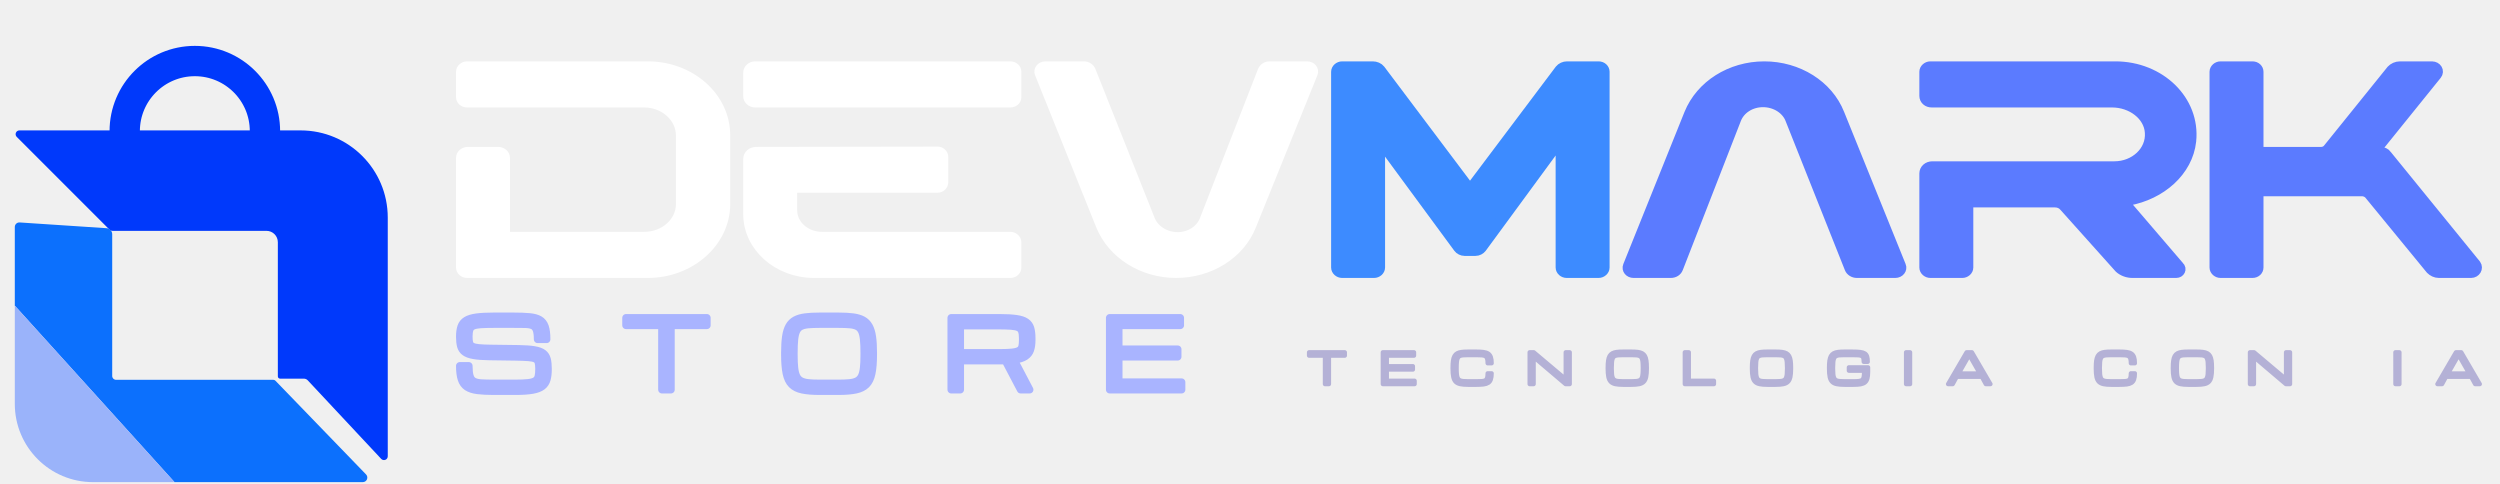
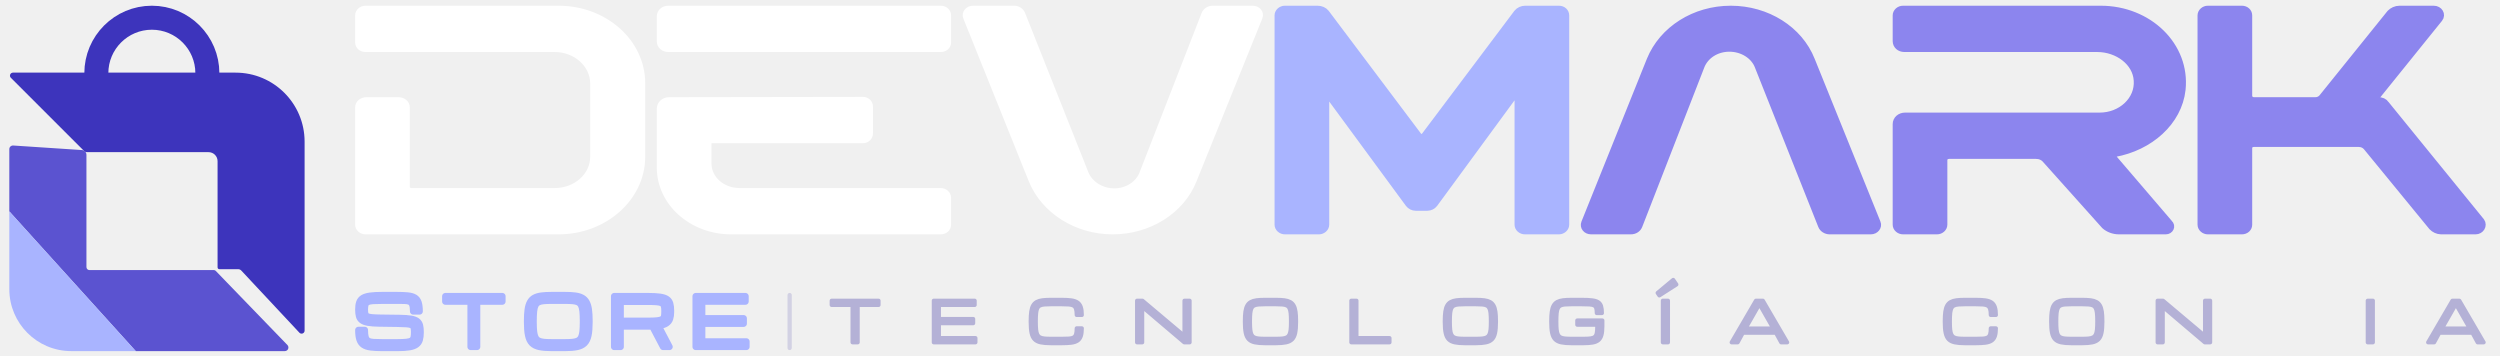
- <svg xmlns="http://www.w3.org/2000/svg" viewBox="-4 -4 1385.14 268" role="img" aria-label="DevmarkPE Store">
-   <g transform="scale(0.21) translate(-110 152)">
-     <path d="M420 215V175A185 185 0 0 1 790 175V215" fill="none" stroke="#0039FB" stroke-width="80" stroke-linecap="round" />
-     <path d="M142.14 173L884 173A230 230 0 0 1 1114 403L1114 1032.84A10 10 0 0 1 1096.7 1039.67L902.93 832.44A14 14 0 0 0 892.7 828L830 828A6 6 0 0 1 824 822L824 468A30 30 0 0 0 794 438L387.97 438A12 12 0 0 1 379.49 434.49L135.07 190.07A10 10 0 0 1 142.14 173Z" fill="#0039FB" />
-     <path d="M142.79 415.85L372.06 431.01A16 16 0 0 1 387 446.98L387 821A10 10 0 0 0 397 831L811.9 831A8 8 0 0 1 817.66 833.44L1056.72 1080.66A12 12 0 0 1 1048.09 1101L551.4 1101L130 635.36L130 427.82A12 12 0 0 1 142.79 415.85Z" fill="#0C70FD" />
-     <path d="M130 635.36L551.4 1101L336.49 1101A206.49 206.49 0 0 1 130 894.51L130 635.36Z" fill="#9AB3FA" />
+ <svg xmlns="http://www.w3.org/2000/svg" viewBox="-4 -4 1749.53 249" role="img" aria-label="DevmarkPE Store, tecnología con IA">
+   <g transform="scale(0.21) translate(-118 50)">
+     <path d="M420 215V175A185 185 0 0 1 790 175V215" fill="none" stroke="#3D34BC" stroke-width="80" stroke-linecap="round" />
+     <path d="M142.14 173L884 173A230 230 0 0 1 1114 403L1114 1032.84A10 10 0 0 1 1096.7 1039.67L902.93 832.44A14 14 0 0 0 892.7 828L830 828A6 6 0 0 1 824 822L824 468A30 30 0 0 0 794 438L387.97 438A12 12 0 0 1 379.49 434.49L135.07 190.07A10 10 0 0 1 142.14 173Z" fill="#3D34BC" />
+     <path d="M142.79 415.85L372.06 431.01A16 16 0 0 1 387 446.98L387 821A10 10 0 0 0 397 831L811.9 831A8 8 0 0 1 817.66 833.44L1056.72 1080.66A12 12 0 0 1 1048.09 1101L551.4 1101L130 635.36L130 427.82A12 12 0 0 1 142.79 415.85Z" fill="#5B53D0" />
+     <path d="M130 635.36L551.4 1101L336.49 1101A206.49 206.49 0 0 1 130 894.51L130 635.36Z" fill="#A9B4FF" />
  </g>
-   <path d="M354.898 33.0H254.761C253.119 33.0 251.66 34.303 251.66 35.769V49.774C251.66 51.403 253.119 52.543 254.761 52.543H352.892C364.201 52.543 373.503 60.849 373.503 71.109V109.054C373.503 119.314 364.201 127.457 352.892 127.457H278.655C277.013 127.457 275.554 126.317 275.554 124.689V83.486C275.554 81.694 273.913 80.391 271.906 80.391H255.308C253.301 80.391 251.66 81.694 251.66 83.486V144.231C251.66 145.697 253.119 147.0 254.761 147.0H354.898C378.428 147.0 397.58 129.9 397.58 109.054V70.946C397.58 49.937 378.428 33.0 354.898 33.0Z M555.788 127.457H451.455C442.153 127.457 434.674 120.78 434.674 112.474V102.051C434.674 100.749 435.769 99.771 437.228 99.771H515.477C517.119 99.771 518.396 98.469 518.396 97.003V82.997C518.396 81.531 517.119 80.229 515.477 80.229L414.975 80.391C412.604 80.391 410.78 82.02 410.78 84.137V114.591C410.78 132.506 427.013 147.0 447.077 147.0H555.788C557.429 147.0 558.889 145.86 558.889 144.231V130.226C558.889 128.76 557.429 127.457 555.788 127.457ZM555.788 33.0H414.428C412.421 33.0 410.78 34.466 410.78 36.257V49.286C410.78 51.077 412.421 52.543 414.428 52.543H555.788C557.429 52.543 558.889 51.403 558.889 49.937V35.769C558.889 34.14 557.429 33.0 555.788 33.0Z M699.411 33.0C697.77 33.0 696.31 33.977 695.763 35.443L663.661 117.849C661.472 123.711 655.27 127.62 648.522 127.62C641.59 127.62 635.389 123.711 633.018 118.011L600.186 35.443C599.638 33.977 598.179 33.0 596.538 33.0H575.197C573.008 33.0 571.549 34.954 572.278 36.583L606.205 120.943C612.589 136.577 629.187 147.0 647.61 147.0C666.214 147.0 682.813 136.577 689.014 120.943L723.123 36.583C723.853 34.791 722.394 33.0 720.205 33.0Z" fill="#FFFFFF" stroke="#FFFFFF" stroke-width="6" stroke-linejoin="round" />
-   <path d="M864.193 33.0C862.734 33.0 861.275 33.651 860.363 34.791L812.574 98.306C811.479 99.771 809.291 99.771 808.379 98.306L760.59 34.791C759.678 33.651 758.219 33.0 756.577 33.0H739.614C737.972 33.0 736.513 34.303 736.513 35.769V144.231C736.513 145.697 737.972 147.0 739.614 147.0H757.307C758.948 147.0 760.407 145.697 760.407 144.231V77.786C760.407 76.483 762.231 75.994 762.961 77.134L804.183 133.157C804.913 134.134 806.19 134.786 807.467 134.786H813.486C814.763 134.786 816.039 134.134 816.769 133.157L858.356 76.483C859.086 75.506 860.91 75.994 860.91 77.134V144.231C860.91 145.697 862.369 147.0 864.011 147.0H881.703C883.345 147.0 884.804 145.697 884.804 144.231V35.769C884.804 34.303 883.527 33.0 881.703 33.0Z" fill="#3D8BFF" stroke="#3D8BFF" stroke-width="6" stroke-linejoin="round" />
-   <path d="M1049.039 143.417 1014.93 59.057C1008.728 43.423 992.13 33.0 973.525 33.0C954.92 33.0 938.504 43.423 932.12 59.057L898.194 143.417C897.464 145.209 898.924 147.0 901.112 147.0H921.724C923.548 147.0 925.007 146.023 925.554 144.557L957.656 62.151C959.845 56.289 965.864 52.38 972.796 52.38C979.727 52.38 985.928 56.289 988.117 61.989L1020.949 144.557C1021.496 146.023 1023.138 147.0 1024.78 147.0H1046.12C1048.309 147.0 1049.768 145.046 1049.039 143.417Z M1175.152 106.937C1193.209 103.68 1207.984 90.814 1209.808 74.203C1212.179 51.729 1192.662 33.0 1168.038 33.0H1065.529C1063.888 33.0 1062.429 34.303 1062.429 35.769V49.123C1062.429 51.077 1064.07 52.543 1066.259 52.543H1166.214C1177.158 52.543 1186.825 59.871 1187.373 69.48C1188.102 79.903 1178.8 88.371 1167.491 88.371H1066.624C1064.253 88.371 1062.429 90.0 1062.429 92.117V144.231C1062.429 145.697 1063.888 147.0 1065.529 147.0H1083.222C1084.864 147.0 1086.323 145.697 1086.323 144.231V110.683C1086.323 109.054 1087.782 107.914 1089.424 107.914H1134.477C1136.665 107.914 1138.489 108.729 1139.766 110.194L1170.409 144.394C1172.233 146.023 1174.787 147.0 1177.523 147.0H1201.782C1203.606 147.0 1204.701 145.046 1203.241 143.743L1174.057 109.706C1173.145 108.729 1173.693 107.263 1175.152 106.937Z M1367.664 142.766 1318.234 82.02C1317.504 80.88 1316.227 80.391 1314.768 80.391H1311.12L1345.958 37.234C1347.418 35.443 1345.958 33.0 1343.405 33.0H1325.712C1323.888 33.0 1322.246 33.814 1321.152 34.954L1285.949 78.6C1285.037 79.74 1283.578 80.391 1282.118 80.391H1250.198C1248.557 80.391 1247.098 79.089 1247.098 77.623V35.769C1247.098 34.303 1245.821 33.0 1243.997 33.0H1226.304C1224.662 33.0 1223.203 34.303 1223.203 35.769V144.231C1223.203 145.697 1224.662 147.0 1226.304 147.0H1243.997C1245.821 147.0 1247.098 145.697 1247.098 144.231V104.331C1247.098 102.866 1248.557 101.726 1250.198 101.726H1304.554C1306.195 101.726 1307.837 102.377 1308.931 103.68L1342.858 145.046C1343.952 146.186 1345.594 147.0 1347.235 147.0H1365.11C1367.482 147.0 1368.941 144.557 1367.664 142.766Z" fill="#5B7BFF" stroke="#5B7BFF" stroke-width="6" stroke-linejoin="round" />
-   <path d="M294.654 200.395Q294.654 198.089 294.291 196.768Q293.928 195.446 292.659 194.811Q291.389 194.177 288.72 193.982Q286.051 193.788 281.413 193.71L267.006 193.503Q261.669 193.425 258.43 192.855Q255.191 192.285 253.532 191.054Q251.874 189.823 251.317 187.751Q250.76 185.678 250.76 182.568Q250.76 179.174 251.524 176.971Q252.289 174.769 254.297 173.525Q256.305 172.281 259.984 171.776Q263.664 171.271 269.494 171.271H280.584Q285.87 171.271 289.394 171.608Q292.918 171.945 294.991 173.162Q297.064 174.38 297.958 176.945Q298.851 179.511 298.851 183.993H293.876Q293.876 180.521 293.216 178.746Q292.555 176.971 291.039 176.324Q289.523 175.676 286.958 175.624Q284.393 175.572 280.584 175.572H269.753Q265.115 175.572 262.329 175.754Q259.544 175.935 258.119 176.583Q256.694 177.23 256.214 178.656Q255.735 180.081 255.735 182.568Q255.735 184.667 256.072 185.937Q256.408 187.206 257.587 187.867Q258.766 188.528 261.228 188.774Q263.69 189.02 267.939 189.072L283.382 189.279Q288.824 189.357 292.076 189.914Q295.328 190.471 296.947 191.715Q298.566 192.959 299.098 195.071Q299.629 197.182 299.629 200.395Q299.629 203.893 298.968 206.264Q298.307 208.635 296.416 210.06Q294.524 211.485 290.948 212.107Q287.373 212.729 281.543 212.729H269.416Q264.104 212.729 260.503 212.263Q256.901 211.796 254.763 210.384Q252.625 208.972 251.693 206.174Q250.76 203.375 250.76 198.711H255.735Q255.735 202.365 256.331 204.36Q256.927 206.355 258.417 207.223Q259.907 208.091 262.588 208.259Q265.27 208.428 269.416 208.428H281.283Q285.922 208.428 288.616 208.13Q291.311 207.832 292.607 206.99Q293.902 206.148 294.278 204.567Q294.654 202.986 294.654 200.395Z M362.762 211.9V176.246H342.862V172.1H387.637V176.246H367.737V211.9Z M450.123 212.729Q444.293 212.729 440.535 211.939Q436.778 211.149 434.667 209.024Q432.555 206.899 431.713 202.909Q430.871 198.918 430.871 192.518V191.482Q430.871 186.196 431.389 182.607Q431.907 179.018 433.177 176.764Q434.446 174.51 436.636 173.318Q438.825 172.126 442.142 171.698Q445.459 171.271 450.123 171.271H460.565Q465.229 171.271 468.546 171.698Q471.862 172.126 474.052 173.318Q476.241 174.51 477.511 176.764Q478.781 179.018 479.299 182.607Q479.817 186.196 479.817 191.482V192.518Q479.817 198.918 478.975 202.909Q478.133 206.899 476.021 209.024Q473.909 211.149 470.152 211.939Q466.395 212.729 460.565 212.729ZM450.123 208.428H460.565Q464.27 208.428 466.81 208.169Q469.349 207.91 470.943 207.055Q472.536 206.199 473.378 204.463Q474.22 202.727 474.531 199.825Q474.842 196.923 474.842 192.518V191.482Q474.842 186.921 474.531 183.967Q474.22 181.014 473.378 179.303Q472.536 177.593 470.943 176.803Q469.349 176.013 466.81 175.792Q464.27 175.572 460.565 175.572H450.123Q446.417 175.572 443.878 175.792Q441.339 176.013 439.745 176.803Q438.152 177.593 437.31 179.303Q436.467 181.014 436.156 183.967Q435.846 186.921 435.846 191.482V192.518Q435.846 196.923 436.156 199.825Q436.467 202.727 437.31 204.463Q438.152 206.199 439.745 207.055Q441.339 207.91 443.878 208.169Q446.417 208.428 450.123 208.428Z M523.051 172.1H549.688Q555.518 172.1 559.08 172.618Q562.643 173.136 564.483 174.406Q566.323 175.676 566.971 177.878Q567.618 180.081 567.618 183.449V184.486Q567.618 187.595 566.88 189.836Q566.141 192.078 564.043 193.464Q561.944 194.85 557.824 195.42L566.478 211.9H561.503L553.03 195.783Q552.512 195.809 551.955 195.809Q551.398 195.809 550.802 195.809H528.026V211.9H523.051ZM528.026 191.508H550.024Q554.455 191.508 557.008 191.21Q559.56 190.912 560.765 190.16Q561.97 189.409 562.306 188.036Q562.643 186.662 562.643 184.486V183.449Q562.643 180.988 562.177 179.562Q561.711 178.137 560.311 177.464Q558.912 176.79 556.14 176.596Q553.367 176.401 548.729 176.401H528.026Z M610.852 211.9V172.1H649.926V176.246H615.827V189.513H648.501V193.658H615.827V207.754H650.652V211.9Z" fill="#A9B4FF" stroke="#A9B4FF" stroke-width="4.2" stroke-linejoin="round" />
-   <path d="M730.1 208.8V193.033H721.3V191.2H741.1V193.033H732.3V208.8Z M762.168 208.8V191.2H779.447V193.033H764.368V198.9H778.817V200.733H764.368V206.967H779.768V208.8Z M800.835 200.229V199.771Q800.835 197.433 801.064 195.846Q801.294 194.259 801.855 193.262Q802.417 192.266 803.385 191.739Q804.353 191.211 805.82 191.022Q807.286 190.833 809.349 190.833H813.967Q816.327 190.833 817.948 191.057Q819.57 191.28 820.561 191.939Q821.552 192.598 821.999 193.876Q822.446 195.153 822.446 197.261H820.246Q820.246 195.6 819.948 194.678Q819.65 193.755 818.945 193.343Q818.241 192.93 817.026 192.833Q815.811 192.735 813.967 192.735H809.349Q807.71 192.735 806.587 192.833Q805.464 192.93 804.76 193.28Q804.055 193.629 803.683 194.385Q803.31 195.142 803.173 196.448Q803.035 197.754 803.035 199.771V200.229Q803.035 202.177 803.173 203.46Q803.31 204.744 803.683 205.511Q804.055 206.279 804.76 206.657Q805.464 207.035 806.587 207.15Q807.71 207.265 809.349 207.265H813.967Q815.811 207.265 817.026 207.184Q818.241 207.104 818.945 206.715Q819.65 206.325 819.948 205.414Q820.246 204.503 820.246 202.853H822.446Q822.446 204.961 821.999 206.222Q821.552 207.482 820.561 208.118Q819.57 208.754 817.948 208.96Q816.327 209.167 813.967 209.167H809.349Q806.771 209.167 805.109 208.817Q803.448 208.468 802.514 207.528Q801.58 206.589 801.208 204.824Q800.835 203.059 800.835 200.229Z M843.513 208.8V191.2H845.805L863.485 206.084H863.508V191.2H865.708V208.8H863.416L845.736 193.79H845.713V208.8Z M895.289 209.167Q892.711 209.167 891.049 208.817Q889.388 208.468 888.454 207.528Q887.52 206.589 887.148 204.824Q886.776 203.059 886.776 200.229V199.771Q886.776 197.433 887.005 195.846Q887.234 194.259 887.795 193.262Q888.357 192.266 889.325 191.739Q890.293 191.211 891.76 191.022Q893.227 190.833 895.289 190.833H899.907Q901.969 190.833 903.436 191.022Q904.903 191.211 905.871 191.739Q906.839 192.266 907.401 193.262Q907.962 194.259 908.191 195.846Q908.42 197.433 908.42 199.771V200.229Q908.42 203.059 908.048 204.824Q907.676 206.589 906.742 207.528Q905.808 208.468 904.146 208.817Q902.485 209.167 899.907 209.167ZM895.289 207.265H899.907Q901.545 207.265 902.668 207.15Q903.791 207.035 904.496 206.657Q905.201 206.279 905.573 205.511Q905.945 204.744 906.083 203.46Q906.22 202.177 906.22 200.229V199.771Q906.22 197.754 906.083 196.448Q905.945 195.142 905.573 194.385Q905.201 193.629 904.496 193.28Q903.791 192.93 902.668 192.833Q901.545 192.735 899.907 192.735H895.289Q893.651 192.735 892.528 192.833Q891.405 192.93 890.7 193.28Q889.995 193.629 889.623 194.385Q889.251 195.142 889.113 196.448Q888.976 197.754 888.976 199.771V200.229Q888.976 202.177 889.113 203.46Q889.251 204.744 889.623 205.511Q889.995 206.279 890.7 206.657Q891.405 207.035 892.528 207.15Q893.651 207.265 895.289 207.265Z M929.488 208.8V191.2H931.688V206.967H945.621V208.8Z M975.202 209.167Q972.624 209.167 970.963 208.817Q969.301 208.468 968.367 207.528Q967.433 206.589 967.061 204.824Q966.689 203.059 966.689 200.229V199.771Q966.689 197.433 966.918 195.846Q967.147 194.259 967.708 193.262Q968.27 192.266 969.238 191.739Q970.206 191.211 971.673 191.022Q973.14 190.833 975.202 190.833H979.82Q981.882 190.833 983.349 191.022Q984.816 191.211 985.784 191.739Q986.752 192.266 987.314 193.262Q987.875 194.259 988.104 195.846Q988.333 197.433 988.333 199.771V200.229Q988.333 203.059 987.961 204.824Q987.589 206.589 986.655 207.528Q985.721 208.468 984.06 208.817Q982.398 209.167 979.82 209.167ZM975.202 207.265H979.82Q981.458 207.265 982.581 207.15Q983.704 207.035 984.409 206.657Q985.114 206.279 985.486 205.511Q985.858 204.744 985.996 203.46Q986.133 202.177 986.133 200.229V199.771Q986.133 197.754 985.996 196.448Q985.858 195.142 985.486 194.385Q985.114 193.629 984.409 193.28Q983.704 192.93 982.581 192.833Q981.458 192.735 979.82 192.735H975.202Q973.564 192.735 972.441 192.833Q971.318 192.93 970.613 193.28Q969.908 193.629 969.536 194.385Q969.164 195.142 969.026 196.448Q968.889 197.754 968.889 199.771V200.229Q968.889 202.177 969.026 203.46Q969.164 204.744 969.536 205.511Q969.908 206.279 970.613 206.657Q971.318 207.035 972.441 207.15Q973.564 207.265 975.202 207.265Z M1009.401 200.229V199.771Q1009.401 197.433 1009.63 195.846Q1009.859 194.259 1010.421 193.262Q1010.982 192.266 1011.95 191.739Q1012.919 191.211 1014.385 191.022Q1015.852 190.833 1017.915 190.833H1022.223Q1024.927 190.833 1026.617 191.04Q1028.307 191.246 1029.218 191.83Q1030.129 192.415 1030.473 193.532Q1030.817 194.649 1030.817 196.459H1028.617Q1028.617 195.096 1028.376 194.334Q1028.135 193.572 1027.471 193.234Q1026.806 192.896 1025.54 192.816Q1024.274 192.735 1022.223 192.735H1017.915Q1016.276 192.735 1015.153 192.833Q1014.03 192.93 1013.325 193.28Q1012.621 193.629 1012.248 194.385Q1011.876 195.142 1011.738 196.448Q1011.601 197.754 1011.601 199.771V200.229Q1011.601 202.177 1011.738 203.46Q1011.876 204.744 1012.248 205.511Q1012.621 206.279 1013.325 206.657Q1014.03 207.035 1015.153 207.15Q1016.276 207.265 1017.915 207.265H1022.991Q1024.881 207.265 1026.038 207.11Q1027.196 206.955 1027.797 206.445Q1028.399 205.935 1028.605 204.887Q1028.811 203.839 1028.811 202.051V201.375H1020.39V199.542H1031.011V202.051Q1031.011 204.285 1030.633 205.683Q1030.255 207.081 1029.356 207.843Q1028.456 208.605 1026.904 208.886Q1025.351 209.167 1022.991 209.167H1017.915Q1015.336 209.167 1013.675 208.817Q1012.013 208.468 1011.08 207.528Q1010.146 206.589 1009.773 204.824Q1009.401 203.059 1009.401 200.229Z M1052.079 208.8V191.2H1054.279V208.8Z M1075.346 208.8 1085.613 191.2H1088.546L1098.813 208.8H1096.246L1094.046 204.767H1080.113L1077.913 208.8ZM1081.213 202.933H1092.946L1087.08 192.667Z M1157.216 200.229V199.771Q1157.216 197.433 1157.445 195.846Q1157.674 194.259 1158.235 193.262Q1158.797 192.266 1159.765 191.739Q1160.733 191.211 1162.2 191.022Q1163.667 190.833 1165.729 190.833H1170.347Q1172.707 190.833 1174.329 191.057Q1175.95 191.28 1176.941 191.939Q1177.932 192.598 1178.379 193.876Q1178.826 195.153 1178.826 197.261H1176.626Q1176.626 195.6 1176.328 194.678Q1176.03 193.755 1175.325 193.343Q1174.621 192.93 1173.406 192.833Q1172.192 192.735 1170.347 192.735H1165.729Q1164.091 192.735 1162.968 192.833Q1161.845 192.93 1161.14 193.28Q1160.435 193.629 1160.063 194.385Q1159.691 195.142 1159.553 196.448Q1159.416 197.754 1159.416 199.771V200.229Q1159.416 202.177 1159.553 203.46Q1159.691 204.744 1160.063 205.511Q1160.435 206.279 1161.14 206.657Q1161.845 207.035 1162.968 207.15Q1164.091 207.265 1165.729 207.265H1170.347Q1172.192 207.265 1173.406 207.184Q1174.621 207.104 1175.325 206.715Q1176.03 206.325 1176.328 205.414Q1176.626 204.503 1176.626 202.853H1178.826Q1178.826 204.961 1178.379 206.222Q1177.932 207.482 1176.941 208.118Q1175.95 208.754 1174.329 208.96Q1172.707 209.167 1170.347 209.167H1165.729Q1163.151 209.167 1161.49 208.817Q1159.828 208.468 1158.894 207.528Q1157.96 206.589 1157.588 204.824Q1157.216 203.059 1157.216 200.229Z M1208.407 209.167Q1205.829 209.167 1204.167 208.817Q1202.506 208.468 1201.572 207.528Q1200.638 206.589 1200.266 204.824Q1199.893 203.059 1199.893 200.229V199.771Q1199.893 197.433 1200.123 195.846Q1200.352 194.259 1200.913 193.262Q1201.475 192.266 1202.443 191.739Q1203.411 191.211 1204.878 191.022Q1206.345 190.833 1208.407 190.833H1213.025Q1215.087 190.833 1216.554 191.022Q1218.021 191.211 1218.989 191.739Q1219.957 192.266 1220.518 193.262Q1221.08 194.259 1221.309 195.846Q1221.538 197.433 1221.538 199.771V200.229Q1221.538 203.059 1221.166 204.824Q1220.793 206.589 1219.86 207.528Q1218.926 208.468 1217.264 208.817Q1215.603 209.167 1213.025 209.167ZM1208.407 207.265H1213.025Q1214.663 207.265 1215.786 207.15Q1216.909 207.035 1217.614 206.657Q1218.318 206.279 1218.691 205.511Q1219.063 204.744 1219.201 203.46Q1219.338 202.177 1219.338 200.229V199.771Q1219.338 197.754 1219.201 196.448Q1219.063 195.142 1218.691 194.385Q1218.318 193.629 1217.614 193.28Q1216.909 192.93 1215.786 192.833Q1214.663 192.735 1213.025 192.735H1208.407Q1206.768 192.735 1205.646 192.833Q1204.523 192.93 1203.818 193.28Q1203.113 193.629 1202.741 194.385Q1202.368 195.142 1202.231 196.448Q1202.093 197.754 1202.093 199.771V200.229Q1202.093 202.177 1202.231 203.46Q1202.368 204.744 1202.741 205.511Q1203.113 206.279 1203.818 206.657Q1204.523 207.035 1205.646 207.15Q1206.768 207.265 1208.407 207.265Z M1242.606 208.8V191.2H1244.897L1262.578 206.084H1262.601V191.2H1264.801V208.8H1262.509L1244.829 193.79H1244.806V208.8Z M1323.203 208.8V191.2H1325.403V208.8Z M1346.471 208.8 1356.737 191.2H1359.671L1369.937 208.8H1367.371L1365.171 204.767H1351.237L1349.037 208.8ZM1352.337 202.933H1364.071L1358.204 192.667Z" fill="#B4B1D6" stroke="#B4B1D6" stroke-width="2.4" stroke-linejoin="round" />
+   <path d="M386.906 3.0H251.715C249.498 3.0 247.528 4.76 247.528 6.74V25.66C247.528 27.86 249.498 29.4 251.715 29.4H384.197C399.465 29.4 412.023 40.62 412.023 54.48V105.74C412.023 119.6 399.465 130.6 384.197 130.6H283.973C281.757 130.6 279.787 129.06 279.787 126.86V71.2C279.787 68.78 277.571 67.02 274.862 67.02H252.453C249.745 67.02 247.528 68.78 247.528 71.2V153.26C247.528 155.24 249.498 157.0 251.715 157.0H386.906C418.672 157.0 444.528 133.9 444.528 105.74V54.26C444.528 25.88 418.672 3.0 386.906 3.0Z M654.4 130.6H513.545C500.986 130.6 490.89 121.58 490.89 110.36V96.28C490.89 94.52 492.368 93.2 494.338 93.2H599.979C602.195 93.2 603.919 91.44 603.919 89.46V70.54C603.919 68.56 602.195 66.8 599.979 66.8L464.295 67.02C461.094 67.02 458.631 69.22 458.631 72.08V113.22C458.631 137.42 480.548 157.0 507.635 157.0H654.4C656.616 157.0 658.586 155.46 658.586 153.26V134.34C658.586 132.36 656.616 130.6 654.4 130.6ZM654.4 3.0H463.556C460.848 3.0 458.631 4.98 458.631 7.4V25.0C458.631 27.42 460.848 29.4 463.556 29.4H654.4C656.616 29.4 658.586 27.86 658.586 25.88V6.74C658.586 4.54 656.616 3.0 654.4 3.0Z M844.582 3.0C842.366 3.0 840.396 4.32 839.657 6.3L796.317 117.62C793.362 125.54 784.989 130.82 775.878 130.82C766.521 130.82 758.148 125.54 754.947 117.84L710.622 6.3C709.883 4.32 707.913 3.0 705.697 3.0H676.886C673.931 3.0 671.961 5.64 672.946 7.84L718.748 121.8C727.367 142.92 749.776 157.0 774.647 157.0C799.764 157.0 822.173 142.92 830.546 121.8L876.594 7.84C877.579 5.42 875.609 3.0 872.654 3.0Z" fill="#FFFFFF" stroke="#FFFFFF" stroke-width="6" stroke-linejoin="round" />
+   <path d="M1063.329 3.0C1061.359 3.0 1059.389 3.88 1058.157 5.42L993.64 91.22C992.162 93.2 989.207 93.2 987.976 91.22L923.459 5.42C922.227 3.88 920.257 3.0 918.041 3.0H895.14C892.924 3.0 890.954 4.76 890.954 6.74V153.26C890.954 155.24 892.924 157.0 895.14 157.0H919.026C921.242 157.0 923.212 155.24 923.212 153.26V63.5C923.212 61.74 925.675 61.08 926.66 62.62L982.312 138.3C983.297 139.62 985.021 140.5 986.745 140.5H994.871C996.595 140.5 998.319 139.62 999.304 138.3L1055.449 61.74C1056.434 60.42 1058.896 61.08 1058.896 62.62V153.26C1058.896 155.24 1060.866 157.0 1063.082 157.0H1086.969C1089.185 157.0 1091.155 155.24 1091.155 153.26V6.74C1091.155 4.76 1089.431 3.0 1086.969 3.0Z" fill="#A9B4FF" stroke="#A9B4FF" stroke-width="6" stroke-linejoin="round" />
+   <path d="M1309.163 152.16 1263.114 38.2C1254.742 17.08 1232.333 3.0 1207.216 3.0C1182.098 3.0 1159.936 17.08 1151.317 38.2L1105.514 152.16C1104.529 154.58 1106.499 157.0 1109.454 157.0H1137.281C1139.743 157.0 1141.713 155.68 1142.452 153.7L1185.792 42.38C1188.747 34.46 1196.873 29.18 1206.231 29.18C1215.588 29.18 1223.961 34.46 1226.916 42.16L1271.241 153.7C1271.979 155.68 1274.196 157.0 1276.412 157.0H1305.223C1308.178 157.0 1310.148 154.36 1309.163 152.16Z M1475.705 102.88C1500.084 98.48 1520.03 81.1 1522.492 58.66C1525.694 28.3 1499.345 3.0 1466.101 3.0H1327.709C1325.492 3.0 1323.522 4.76 1323.522 6.74V24.78C1323.522 27.42 1325.739 29.4 1328.694 29.4H1463.639C1478.414 29.4 1491.465 39.3 1492.204 52.28C1493.189 66.36 1480.63 77.8 1465.362 77.8H1329.186C1325.985 77.8 1323.522 80.0 1323.522 82.86V153.26C1323.522 155.24 1325.492 157.0 1327.709 157.0H1351.595C1353.811 157.0 1355.781 155.24 1355.781 153.26V107.94C1355.781 105.74 1357.751 104.2 1359.967 104.2H1420.791C1423.746 104.2 1426.209 105.3 1427.932 107.28L1469.302 153.48C1471.765 155.68 1475.212 157.0 1478.906 157.0H1511.657C1514.12 157.0 1515.597 154.36 1513.627 152.6L1474.227 106.62C1472.996 105.3 1473.735 103.32 1475.705 102.88Z M1731.889 151.28 1665.156 69.22C1664.171 67.68 1662.447 67.02 1660.477 67.02H1655.552L1702.586 8.72C1704.556 6.3 1702.586 3.0 1699.138 3.0H1675.252C1672.789 3.0 1670.573 4.1 1669.096 5.64L1621.569 64.6C1620.338 66.14 1618.368 67.02 1616.398 67.02H1573.304C1571.088 67.02 1569.118 65.26 1569.118 63.28V6.74C1569.118 4.76 1567.394 3.0 1564.932 3.0H1541.046C1538.829 3.0 1536.859 4.76 1536.859 6.74V153.26C1536.859 155.24 1538.829 157.0 1541.046 157.0H1564.932C1567.394 157.0 1569.118 155.24 1569.118 153.26V99.36C1569.118 97.38 1571.088 95.84 1573.304 95.84H1646.687C1648.903 95.84 1651.119 96.72 1652.597 98.48L1698.399 154.36C1699.877 155.9 1702.093 157.0 1704.309 157.0H1728.442C1731.643 157.0 1733.613 153.7 1731.889 151.28Z" fill="#8C85EE" stroke="#8C85EE" stroke-width="6" stroke-linejoin="round" />
+   <path d="M285.87 228.467Q285.87 226.416 285.547 225.241Q285.224 224.065 284.095 223.501Q282.966 222.936 280.592 222.763Q278.218 222.59 274.093 222.521L261.279 222.337Q256.531 222.268 253.65 221.761Q250.769 221.254 249.294 220.159Q247.819 219.064 247.324 217.22Q246.828 215.377 246.828 212.611Q246.828 209.592 247.508 207.633Q248.188 205.674 249.974 204.568Q251.76 203.461 255.033 203.012Q258.306 202.562 263.491 202.562H273.355Q278.057 202.562 281.191 202.862Q284.326 203.162 286.169 204.245Q288.013 205.328 288.808 207.61Q289.603 209.891 289.603 213.879H285.178Q285.178 210.79 284.591 209.212Q284.003 207.633 282.655 207.057Q281.306 206.48 279.025 206.434Q276.743 206.388 273.355 206.388H263.722Q259.596 206.388 257.119 206.55Q254.641 206.711 253.374 207.287Q252.106 207.863 251.68 209.131Q251.253 210.398 251.253 212.611Q251.253 214.478 251.553 215.607Q251.852 216.736 252.901 217.324Q253.95 217.912 256.139 218.131Q258.329 218.35 262.108 218.396L275.844 218.58Q280.684 218.649 283.576 219.145Q286.469 219.64 287.909 220.746Q289.35 221.853 289.822 223.731Q290.295 225.609 290.295 228.467Q290.295 231.579 289.707 233.687Q289.119 235.796 287.437 237.064Q285.754 238.331 282.574 238.884Q279.393 239.438 274.208 239.438H263.422Q258.697 239.438 255.494 239.023Q252.29 238.608 250.389 237.352Q248.488 236.096 247.658 233.607Q246.828 231.118 246.828 226.969H251.253Q251.253 230.219 251.783 231.993Q252.313 233.768 253.639 234.54Q254.964 235.312 257.349 235.462Q259.735 235.612 263.422 235.612H273.977Q278.103 235.612 280.5 235.347Q282.897 235.082 284.049 234.333Q285.201 233.584 285.535 232.178Q285.87 230.772 285.87 228.467Z M325.395 238.7V206.987H307.695V203.3H347.52V206.987H329.82V238.7Z M382.043 239.438Q376.858 239.438 373.516 238.735Q370.174 238.032 368.296 236.142Q366.418 234.252 365.669 230.703Q364.92 227.154 364.92 221.461V220.539Q364.92 215.837 365.381 212.646Q365.842 209.454 366.971 207.448Q368.1 205.443 370.048 204.383Q371.995 203.323 374.945 202.943Q377.895 202.562 382.043 202.562H391.331Q395.48 202.562 398.43 202.943Q401.38 203.323 403.327 204.383Q405.275 205.443 406.404 207.448Q407.533 209.454 407.994 212.646Q408.455 215.837 408.455 220.539V221.461Q408.455 227.154 407.706 230.703Q406.957 234.252 405.079 236.142Q403.201 238.032 399.859 238.735Q396.517 239.438 391.331 239.438ZM382.043 235.612H391.331Q394.627 235.612 396.886 235.381Q399.144 235.151 400.562 234.39Q401.979 233.63 402.728 232.086Q403.477 230.541 403.754 227.96Q404.03 225.379 404.03 221.461V220.539Q404.03 216.483 403.754 213.855Q403.477 211.228 402.728 209.707Q401.979 208.186 400.562 207.483Q399.144 206.78 396.886 206.584Q394.627 206.388 391.331 206.388H382.043Q378.748 206.388 376.489 206.584Q374.231 206.78 372.813 207.483Q371.396 208.186 370.647 209.707Q369.898 211.228 369.621 213.855Q369.345 216.483 369.345 220.539V221.461Q369.345 225.379 369.621 227.96Q369.898 230.541 370.647 232.086Q371.396 233.63 372.813 234.39Q374.231 235.151 376.489 235.381Q378.748 235.612 382.043 235.612Z M425.855 203.3H449.547Q454.733 203.3 457.902 203.761Q461.071 204.222 462.707 205.351Q464.343 206.48 464.92 208.439Q465.496 210.398 465.496 213.395V214.316Q465.496 217.082 464.839 219.076Q464.182 221.069 462.315 222.302Q460.449 223.535 456.784 224.042L464.482 238.7H460.057L452.52 224.365Q452.06 224.388 451.564 224.388Q451.068 224.388 450.538 224.388H430.28V238.7H425.855ZM430.28 220.562H449.847Q453.788 220.562 456.058 220.297Q458.328 220.032 459.4 219.364Q460.472 218.695 460.771 217.474Q461.071 216.252 461.071 214.316V213.395Q461.071 211.205 460.656 209.938Q460.241 208.67 458.997 208.071Q457.752 207.471 455.286 207.299Q452.82 207.126 448.695 207.126H430.28Z M482.896 238.7V203.3H517.651V206.987H487.321V218.787H516.383V222.475H487.321V235.012H518.296V238.7Z" fill="#A9B4FF" stroke="#A9B4FF" stroke-width="4.6" stroke-linejoin="round" />
+   <rect x="547.1" y="201" width="3" height="40" rx="1.5" fill="#B4B1D6" opacity="0.5" />
+   <path d="M592.596 235.6V209.442H577.996V206.4H610.846V209.442H596.246V235.6Z M649.45 235.6V206.4H678.117V209.442H653.1V219.175H677.072V222.217H653.1V232.558H678.65V235.6Z M717.253 221.38V220.62Q717.253 216.742 717.633 214.109Q718.014 211.476 718.945 209.822Q719.877 208.168 721.483 207.293Q723.089 206.419 725.523 206.105Q727.956 205.792 731.378 205.792H739.039Q742.955 205.792 745.645 206.162Q748.335 206.533 749.98 207.626Q751.624 208.719 752.365 210.839Q753.107 212.959 753.107 216.457H749.457Q749.457 213.7 748.963 212.17Q748.468 210.639 747.299 209.955Q746.13 209.271 744.115 209.109Q742.1 208.947 739.039 208.947H731.378Q728.659 208.947 726.796 209.109Q724.933 209.271 723.764 209.85Q722.595 210.43 721.977 211.685Q721.359 212.94 721.131 215.107Q720.903 217.274 720.903 220.62V221.38Q720.903 224.612 721.131 226.741Q721.359 228.87 721.977 230.144Q722.595 231.418 723.764 232.045Q724.933 232.672 726.796 232.863Q728.659 233.053 731.378 233.053H739.039Q742.1 233.053 744.115 232.92Q746.13 232.786 747.299 232.14Q748.468 231.494 748.963 229.982Q749.457 228.471 749.457 225.734H753.107Q753.107 229.232 752.365 231.323Q751.624 233.414 749.98 234.469Q748.335 235.524 745.645 235.866Q742.955 236.208 739.039 236.208H731.378Q727.101 236.208 724.344 235.629Q721.588 235.049 720.038 233.49Q718.489 231.931 717.871 229.003Q717.253 226.076 717.253 221.38Z M791.711 235.6V206.4H795.513L824.846 231.095H824.884V206.4H828.534V235.6H824.732L795.399 210.696H795.361V235.6Z M881.262 236.208Q876.985 236.208 874.228 235.629Q871.472 235.049 869.922 233.49Q868.373 231.931 867.755 229.003Q867.137 226.076 867.137 221.38V220.62Q867.137 216.742 867.518 214.109Q867.898 211.476 868.829 209.822Q869.761 208.168 871.367 207.293Q872.974 206.419 875.407 206.105Q877.84 205.792 881.262 205.792H888.923Q892.345 205.792 894.779 206.105Q897.212 206.419 898.818 207.293Q900.425 208.168 901.356 209.822Q902.288 211.476 902.668 214.109Q903.048 216.742 903.048 220.62V221.38Q903.048 226.076 902.43 229.003Q901.812 231.931 900.263 233.49Q898.714 235.049 895.957 235.629Q893.201 236.208 888.923 236.208ZM881.262 233.053H888.923Q891.642 233.053 893.505 232.863Q895.368 232.672 896.537 232.045Q897.706 231.418 898.324 230.144Q898.942 228.87 899.17 226.741Q899.398 224.612 899.398 221.38V220.62Q899.398 217.274 899.17 215.107Q898.942 212.94 898.324 211.685Q897.706 210.43 896.537 209.85Q895.368 209.271 893.505 209.109Q891.642 208.947 888.923 208.947H881.262Q878.544 208.947 876.681 209.109Q874.818 209.271 873.649 209.85Q872.479 210.43 871.862 211.685Q871.244 212.94 871.016 215.107Q870.787 217.274 870.787 220.62V221.38Q870.787 224.612 871.016 226.741Q871.244 228.87 871.862 230.144Q872.479 231.418 873.649 232.045Q874.818 232.672 876.681 232.863Q878.544 233.053 881.262 233.053Z M941.652 235.6V206.4H945.302V232.558H968.418V235.6Z M1021.147 236.208Q1016.87 236.208 1014.113 235.629Q1011.357 235.049 1009.807 233.49Q1008.258 231.931 1007.64 229.003Q1007.022 226.076 1007.022 221.38V220.62Q1007.022 216.742 1007.402 214.109Q1007.783 211.476 1008.714 209.822Q1009.646 208.168 1011.252 207.293Q1012.858 206.419 1015.292 206.105Q1017.725 205.792 1021.147 205.792H1028.808Q1032.23 205.792 1034.663 206.105Q1037.097 206.419 1038.703 207.293Q1040.309 208.168 1041.241 209.822Q1042.172 211.476 1042.553 214.109Q1042.933 216.742 1042.933 220.62V221.38Q1042.933 226.076 1042.315 229.003Q1041.697 231.931 1040.148 233.49Q1038.598 235.049 1035.842 235.629Q1033.085 236.208 1028.808 236.208ZM1021.147 233.053H1028.808Q1031.527 233.053 1033.39 232.863Q1035.253 232.672 1036.422 232.045Q1037.591 231.418 1038.209 230.144Q1038.827 228.87 1039.055 226.741Q1039.283 224.612 1039.283 221.38V220.62Q1039.283 217.274 1039.055 215.107Q1038.827 212.94 1038.209 211.685Q1037.591 210.43 1036.422 209.85Q1035.253 209.271 1033.39 209.109Q1031.527 208.947 1028.808 208.947H1021.147Q1018.428 208.947 1016.565 209.109Q1014.702 209.271 1013.533 209.85Q1012.364 210.43 1011.746 211.685Q1011.128 212.94 1010.9 215.107Q1010.672 217.274 1010.672 220.62V221.38Q1010.672 224.612 1010.9 226.741Q1011.128 228.87 1011.746 230.144Q1012.364 231.418 1013.533 232.045Q1014.702 232.672 1016.565 232.863Q1018.428 233.053 1021.147 233.053Z M1081.537 221.38V220.62Q1081.537 216.742 1081.917 214.109Q1082.297 211.476 1083.228 209.822Q1084.16 208.168 1085.766 207.293Q1087.373 206.419 1089.806 206.105Q1092.239 205.792 1095.661 205.792H1102.809Q1107.296 205.792 1110.1 206.134Q1112.904 206.476 1114.415 207.446Q1115.926 208.415 1116.497 210.269Q1117.067 212.122 1117.067 215.126H1113.417Q1113.417 212.864 1113.018 211.599Q1112.619 210.335 1111.516 209.774Q1110.413 209.214 1108.313 209.08Q1106.212 208.947 1102.809 208.947H1095.661Q1092.943 208.947 1091.08 209.109Q1089.217 209.271 1088.048 209.85Q1086.878 210.43 1086.261 211.685Q1085.643 212.94 1085.415 215.107Q1085.187 217.274 1085.187 220.62V221.38Q1085.187 224.612 1085.415 226.741Q1085.643 228.87 1086.261 230.144Q1086.878 231.418 1088.048 232.045Q1089.217 232.672 1091.08 232.863Q1092.943 233.053 1095.661 233.053H1104.083Q1107.22 233.053 1109.14 232.796Q1111.06 232.539 1112.058 231.693Q1113.056 230.847 1113.398 229.108Q1113.74 227.368 1113.74 224.403V223.281H1099.768V220.24H1117.39V224.403Q1117.39 228.11 1116.763 230.429Q1116.136 232.748 1114.643 234.013Q1113.151 235.277 1110.575 235.743Q1107.999 236.208 1104.083 236.208H1095.661Q1091.384 236.208 1088.627 235.629Q1085.871 235.049 1084.322 233.49Q1082.772 231.931 1082.154 229.003Q1081.537 226.076 1081.537 221.38Z M1159.644 235.6V206.4H1163.294V235.6ZM1157.211 202.788 1155.994 200.963 1166.944 191.838 1169.187 195.108Z M1207.791 235.6 1224.824 206.4H1229.691L1246.724 235.6H1242.466L1238.816 228.908H1215.699L1212.049 235.6ZM1217.524 225.867H1236.991L1227.257 208.833Z M1356.935 221.38V220.62Q1356.935 216.742 1357.315 214.109Q1357.696 211.476 1358.627 209.822Q1359.559 208.168 1361.165 207.293Q1362.771 206.419 1365.205 206.105Q1367.638 205.792 1371.06 205.792H1378.721Q1382.637 205.792 1385.327 206.162Q1388.017 206.533 1389.662 207.626Q1391.306 208.719 1392.047 210.839Q1392.789 212.959 1392.789 216.457H1389.139Q1389.139 213.7 1388.645 212.17Q1388.15 210.639 1386.981 209.955Q1385.812 209.271 1383.797 209.109Q1381.782 208.947 1378.721 208.947H1371.06Q1368.341 208.947 1366.478 209.109Q1364.615 209.271 1363.446 209.85Q1362.277 210.43 1361.659 211.685Q1361.041 212.94 1360.813 215.107Q1360.585 217.274 1360.585 220.62V221.38Q1360.585 224.612 1360.813 226.741Q1361.041 228.87 1361.659 230.144Q1362.277 231.418 1363.446 232.045Q1364.615 232.672 1366.478 232.863Q1368.341 233.053 1371.06 233.053H1378.721Q1381.782 233.053 1383.797 232.92Q1385.812 232.786 1386.981 232.14Q1388.15 231.494 1388.645 229.982Q1389.139 228.471 1389.139 225.734H1392.789Q1392.789 229.232 1392.047 231.323Q1391.306 233.414 1389.662 234.469Q1388.017 235.524 1385.327 235.866Q1382.637 236.208 1378.721 236.208H1371.06Q1366.783 236.208 1364.026 235.629Q1361.27 235.049 1359.72 233.49Q1358.171 231.931 1357.553 229.003Q1356.935 226.076 1356.935 221.38Z M1445.517 236.208Q1441.24 236.208 1438.483 235.629Q1435.727 235.049 1434.178 233.49Q1432.628 231.931 1432.01 229.003Q1431.393 226.076 1431.393 221.38V220.62Q1431.393 216.742 1431.773 214.109Q1432.153 211.476 1433.085 209.822Q1434.016 208.168 1435.622 207.293Q1437.229 206.419 1439.662 206.105Q1442.095 205.792 1445.517 205.792H1453.179Q1456.6 205.792 1459.034 206.105Q1461.467 206.419 1463.073 207.293Q1464.68 208.168 1465.611 209.822Q1466.543 211.476 1466.923 214.109Q1467.303 216.742 1467.303 220.62V221.38Q1467.303 226.076 1466.685 229.003Q1466.068 231.931 1464.518 233.49Q1462.969 235.049 1460.212 235.629Q1457.456 236.208 1453.179 236.208ZM1445.517 233.053H1453.179Q1455.897 233.053 1457.76 232.863Q1459.623 232.672 1460.792 232.045Q1461.961 231.418 1462.579 230.144Q1463.197 228.87 1463.425 226.741Q1463.653 224.612 1463.653 221.38V220.62Q1463.653 217.274 1463.425 215.107Q1463.197 212.94 1462.579 211.685Q1461.961 210.43 1460.792 209.85Q1459.623 209.271 1457.76 209.109Q1455.897 208.947 1453.179 208.947H1445.517Q1442.799 208.947 1440.936 209.109Q1439.073 209.271 1437.904 209.85Q1436.735 210.43 1436.117 211.685Q1435.499 212.94 1435.271 215.107Q1435.043 217.274 1435.043 220.62V221.38Q1435.043 224.612 1435.271 226.741Q1435.499 228.87 1436.117 230.144Q1436.735 231.418 1437.904 232.045Q1439.073 232.672 1440.936 232.863Q1442.799 233.053 1445.517 233.053Z M1505.907 235.6V206.4H1509.709L1539.042 231.095H1539.08V206.4H1542.73V235.6H1538.928L1509.595 210.696H1509.557V235.6Z M1652.941 235.6V206.4H1656.591V235.6Z M1695.195 235.6 1712.228 206.4H1717.095L1734.128 235.6H1729.87L1726.22 228.908H1703.103L1699.453 235.6ZM1704.928 225.867H1724.395L1714.662 208.833Z" fill="#B4B1D6" stroke="#B4B1D6" stroke-width="2.8" stroke-linejoin="round" />
</svg>
